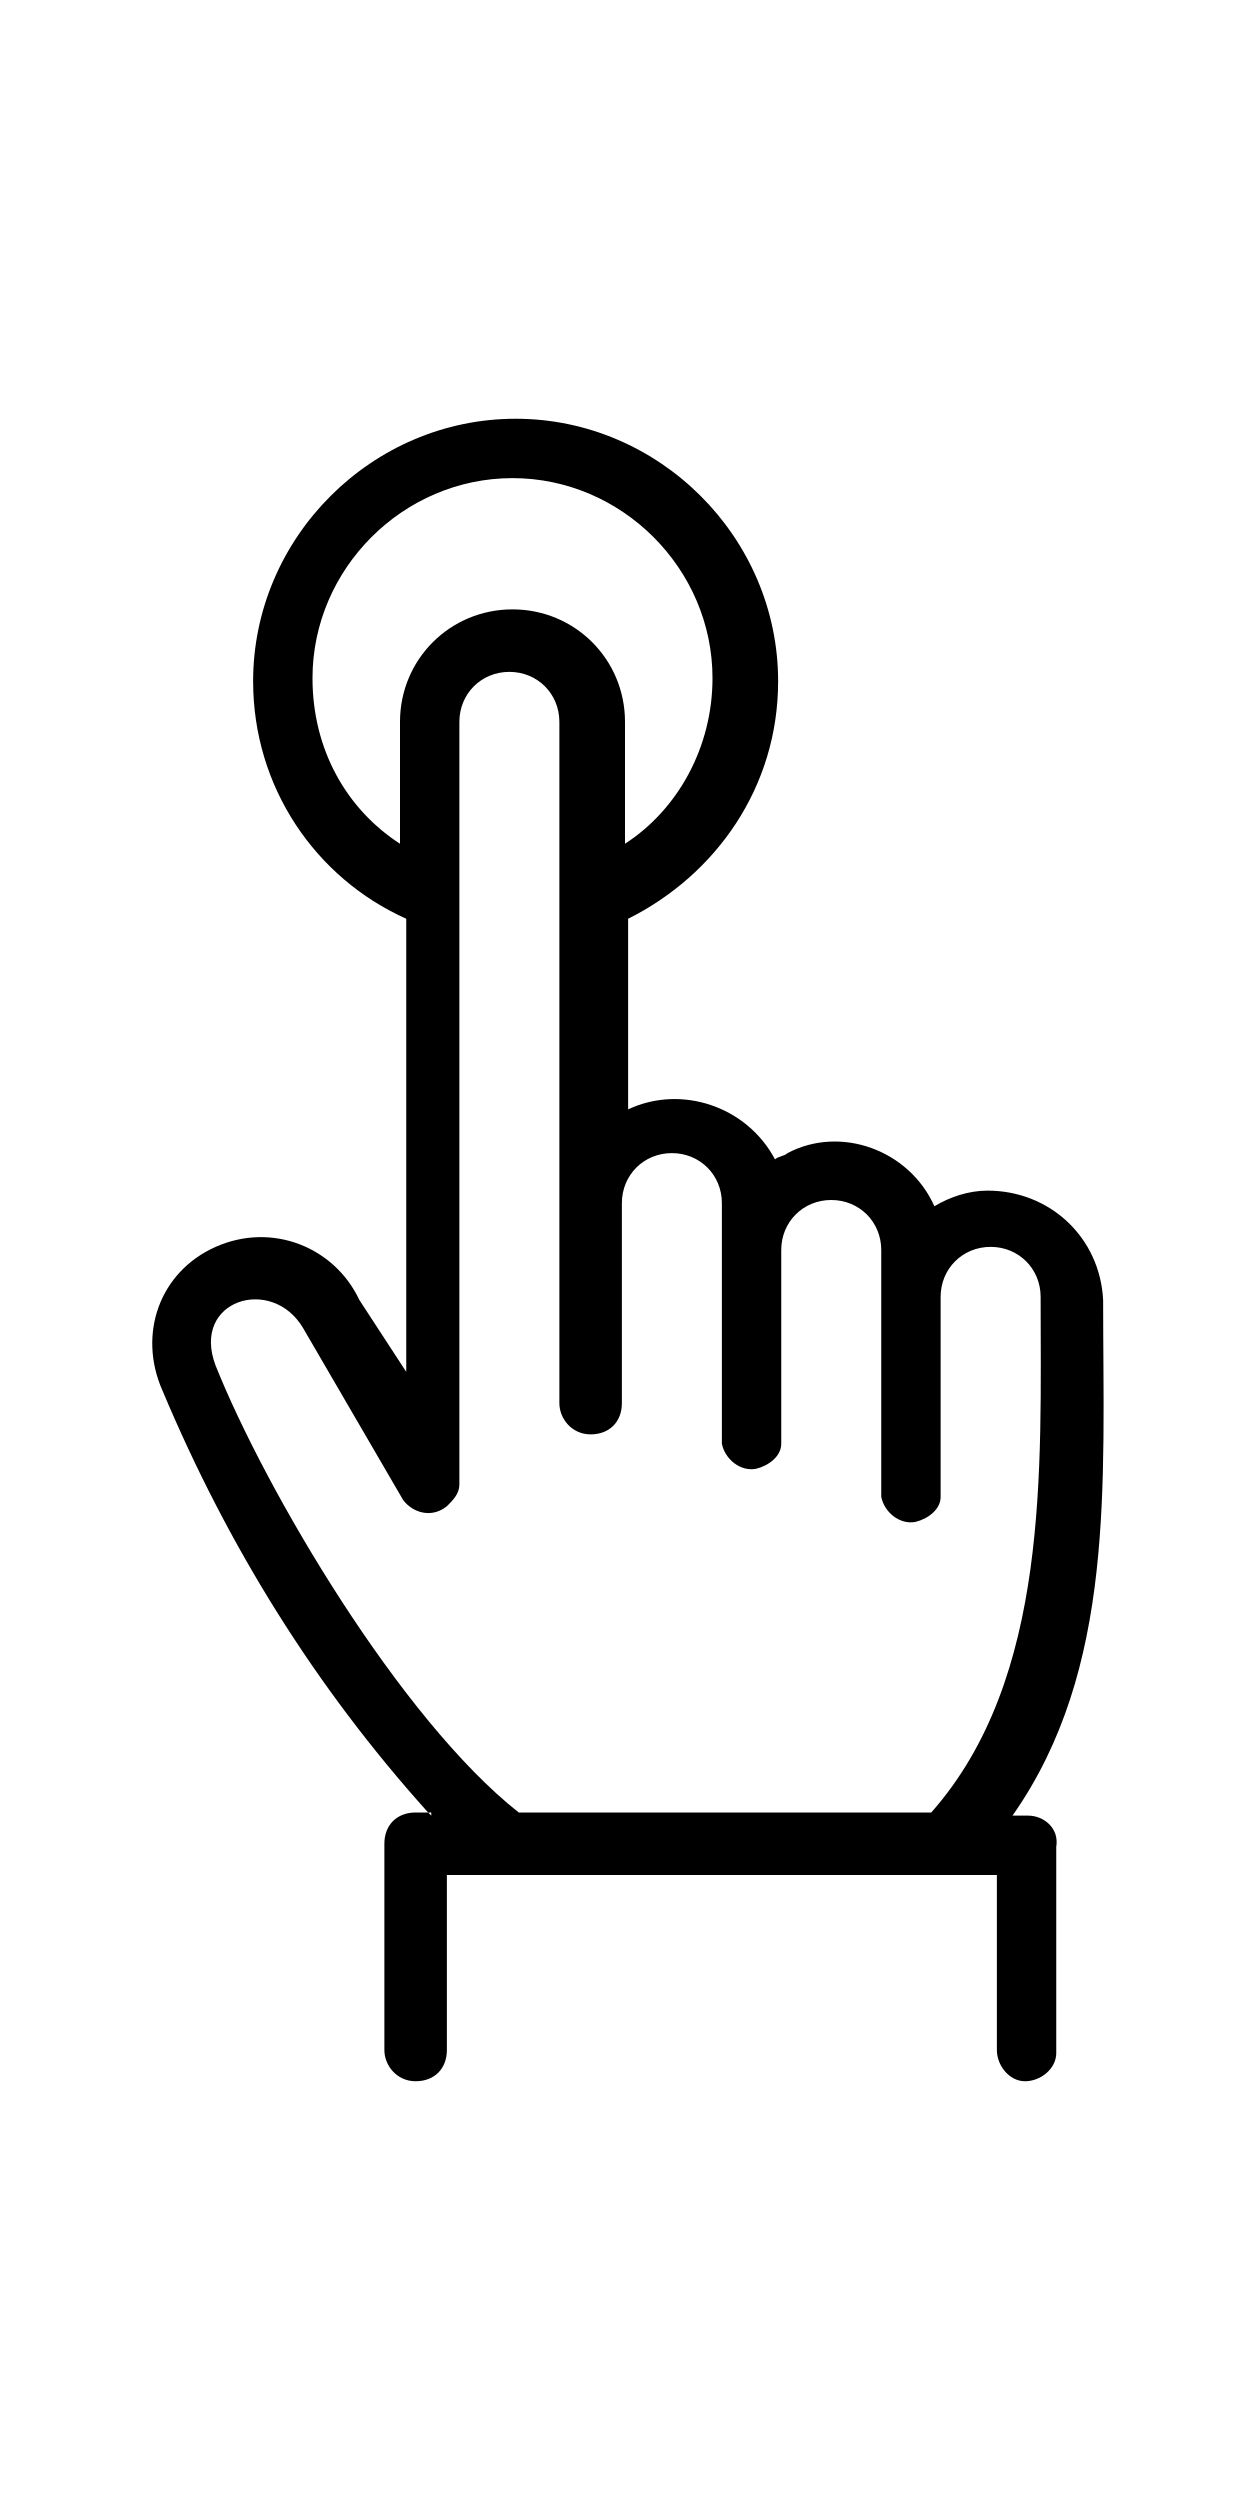
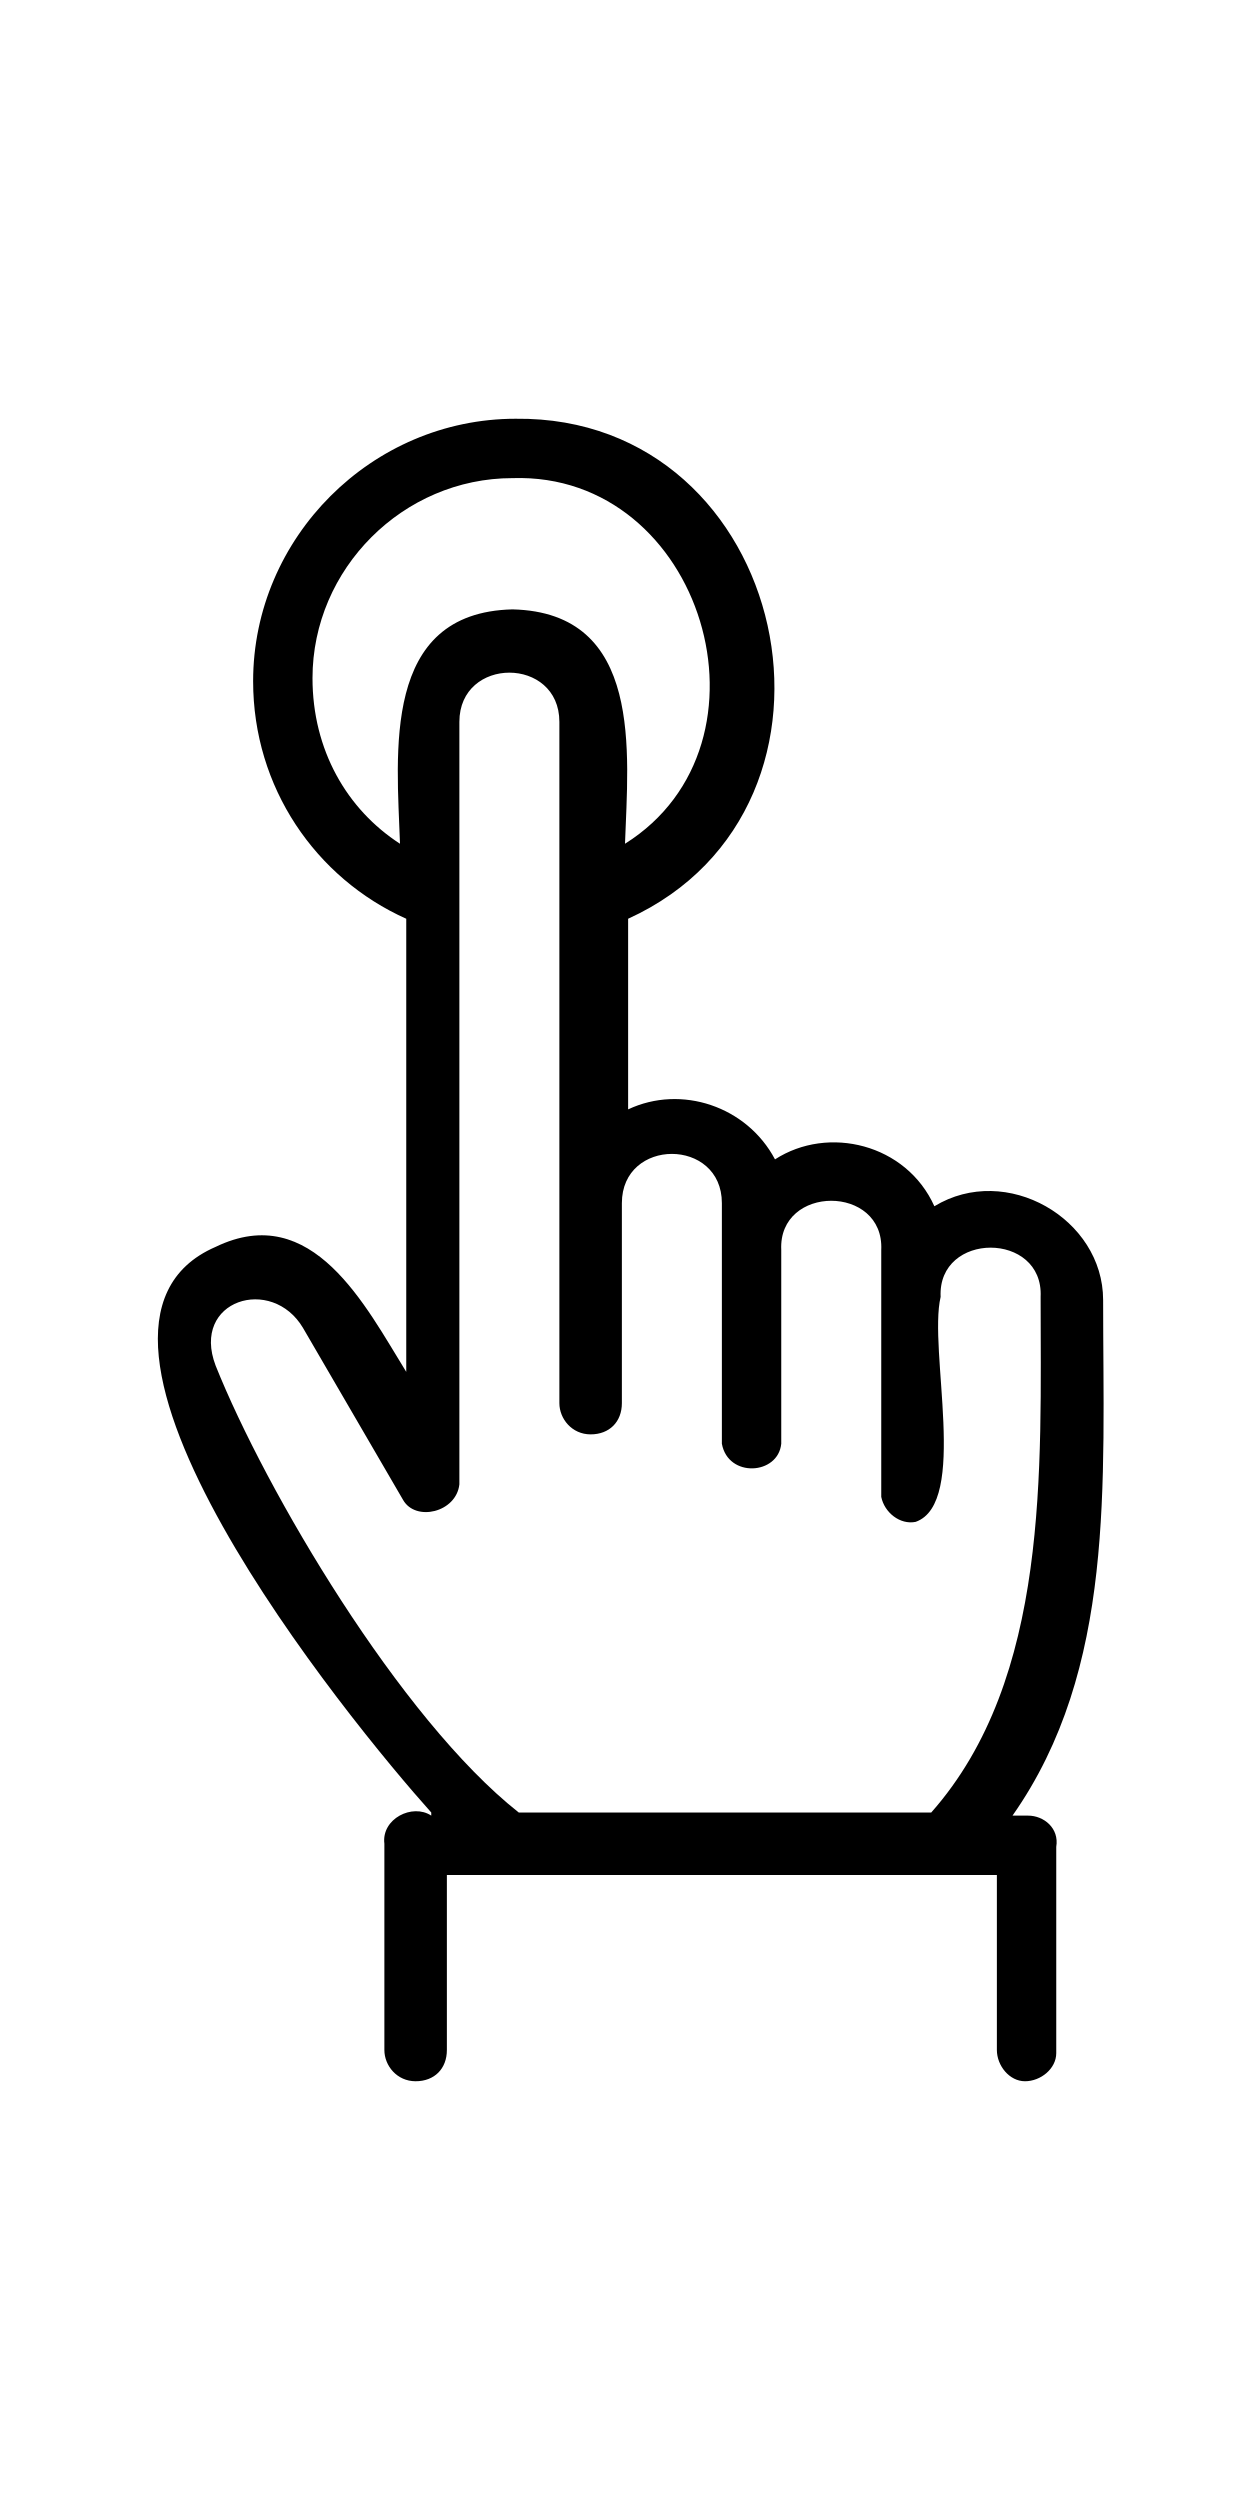
<svg xmlns="http://www.w3.org/2000/svg" version="1.1" id="Layer_1" x="0px" y="0px" viewBox="0 0 40 80" style="enable-background:new 0 0 40 80;" xml:space="preserve">
-   <path d="M32.9,58.1h-0.5c3.3-4.7,2.9-10.6,2.9-16.5c-0.1-2-1.7-3.5-3.7-3.5c-0.6,0-1.2,0.2-1.7,0.5c-0.8-1.8-3-2.6-4.7-1.7  c-0.1,0.1-0.3,0.1-0.4,0.2c-0.9-1.7-3-2.4-4.7-1.6v-6.1c2.8-1.4,4.8-4.2,4.8-7.6c0-4.6-3.8-8.4-8.4-8.4c-4.6,0-8.4,3.8-8.4,8.4  c0,3.4,2,6.3,4.9,7.6v14.5l-1.5-2.3c-0.8-1.7-2.8-2.5-4.6-1.7s-2.5,2.8-1.7,4.6c2.1,5,4.9,9.5,8.5,13.5h0.1v0.1c0,0-0.1-0.1-0.1-0.1  h-0.4c-0.6,0-1,0.4-1,1v6.6c0,0.5,0.4,1,1,1s1-0.4,1-1V60h17.6v5.6c0,0.5,0.4,1,0.9,1c0,0,0,0,0,0c0.5,0,1-0.4,1-0.9c0,0,0,0,0,0  v-6.6C33.9,58.5,33.4,58.1,32.9,58.1z M10,21.7c0-3.5,2.9-6.4,6.4-6.4c3.5,0,6.4,2.9,6.4,6.4c0,2.2-1.1,4.2-2.8,5.3v-3.9  c0-2-1.6-3.6-3.6-3.6s-3.6,1.6-3.6,3.6v3.9C11.1,25.9,10,24,10,21.7z M29.8,58H16.6c-3.8-3-8.1-10.3-9.7-14.3  c-0.8-2.1,1.8-2.9,2.8-1.2l3.2,5.5c0.3,0.4,0.9,0.6,1.4,0.2c0.2-0.2,0.4-0.4,0.4-0.7V30v-2.1v-4.8c0-0.9,0.7-1.6,1.6-1.6  s1.6,0.7,1.6,1.6V28v2v14.9c0,0.5,0.4,1,1,1s1-0.4,1-1v-6.4c0-0.9,0.7-1.6,1.6-1.6c0.9,0,1.6,0.7,1.6,1.6v7.7  c0.1,0.5,0.6,0.9,1.1,0.8c0.4-0.1,0.8-0.4,0.8-0.8V40c0-0.9,0.7-1.6,1.6-1.6c0.9,0,1.6,0.7,1.6,1.6v7.9c0.1,0.5,0.6,0.9,1.1,0.8  c0.4-0.1,0.8-0.4,0.8-0.8c0-2.1,0-4.3,0-6.4c0-0.9,0.7-1.6,1.6-1.6s1.6,0.7,1.6,1.6C33.3,47,33.6,53.7,29.8,58z" />
+   <path d="M32.9,58.1h-0.5c3.3-4.7,2.9-10.6,2.9-16.5c0-2.6-3.1-4.4-5.4-3c-0.9-2-3.4-2.6-5.1-1.5c-0.9-1.7-3-2.4-4.7-1.6v-6.1  c7.9-3.6,5.2-16.1-3.6-16c-4.6,0-8.4,3.8-8.4,8.4c0,3.4,2,6.3,4.9,7.6v14.5c-1.3-2.1-3-5.5-6.1-4c-6,2.6,4.3,15.2,6.9,18.1v0.1  c-0.6-0.4-1.6,0.1-1.5,0.9c0,0,0,6.6,0,6.6c0,0.5,0.4,1,1,1s1-0.4,1-1V60h17.6v5.6c0,0.5,0.4,1,0.9,1s1-0.4,1-0.9l0,0v-6.6  C33.9,58.5,33.4,58.1,32.9,58.1z M10,21.7c0-3.5,2.9-6.4,6.4-6.4c6.1-0.2,8.7,8.5,3.6,11.7c0.1-2.9,0.6-7.4-3.6-7.5  c-4.2,0.1-3.7,4.6-3.6,7.5C11.1,25.9,10,24,10,21.7z M29.8,58H16.6c-3.8-3-8.1-10.3-9.7-14.3c-0.8-2.1,1.8-2.9,2.8-1.2  c0,0,3.2,5.5,3.2,5.5c0.4,0.7,1.7,0.4,1.8-0.5c0,0,0-17.5,0-17.5c0-1.4,0-5.4,0-6.9c0-2.1,3.2-2.1,3.2,0c0,0,0,4.9,0,4.9  c0,0.5,0,15.8,0,16.9c0,0.5,0.4,1,1,1s1-0.4,1-1v-6.4c0-2.1,3.2-2.1,3.2,0c0,0,0,7.7,0,7.7c0.2,1.1,1.8,1,1.9,0c0,0,0-6.2,0-6.2  c-0.1-2.1,3.3-2.1,3.2,0c0,0,0,7.9,0,7.9c0.1,0.5,0.6,0.9,1.1,0.8c1.7-0.6,0.4-5.5,0.8-7.2c-0.1-2.1,3.3-2.1,3.2,0  C33.3,47,33.6,53.7,29.8,58z" />
</svg>
